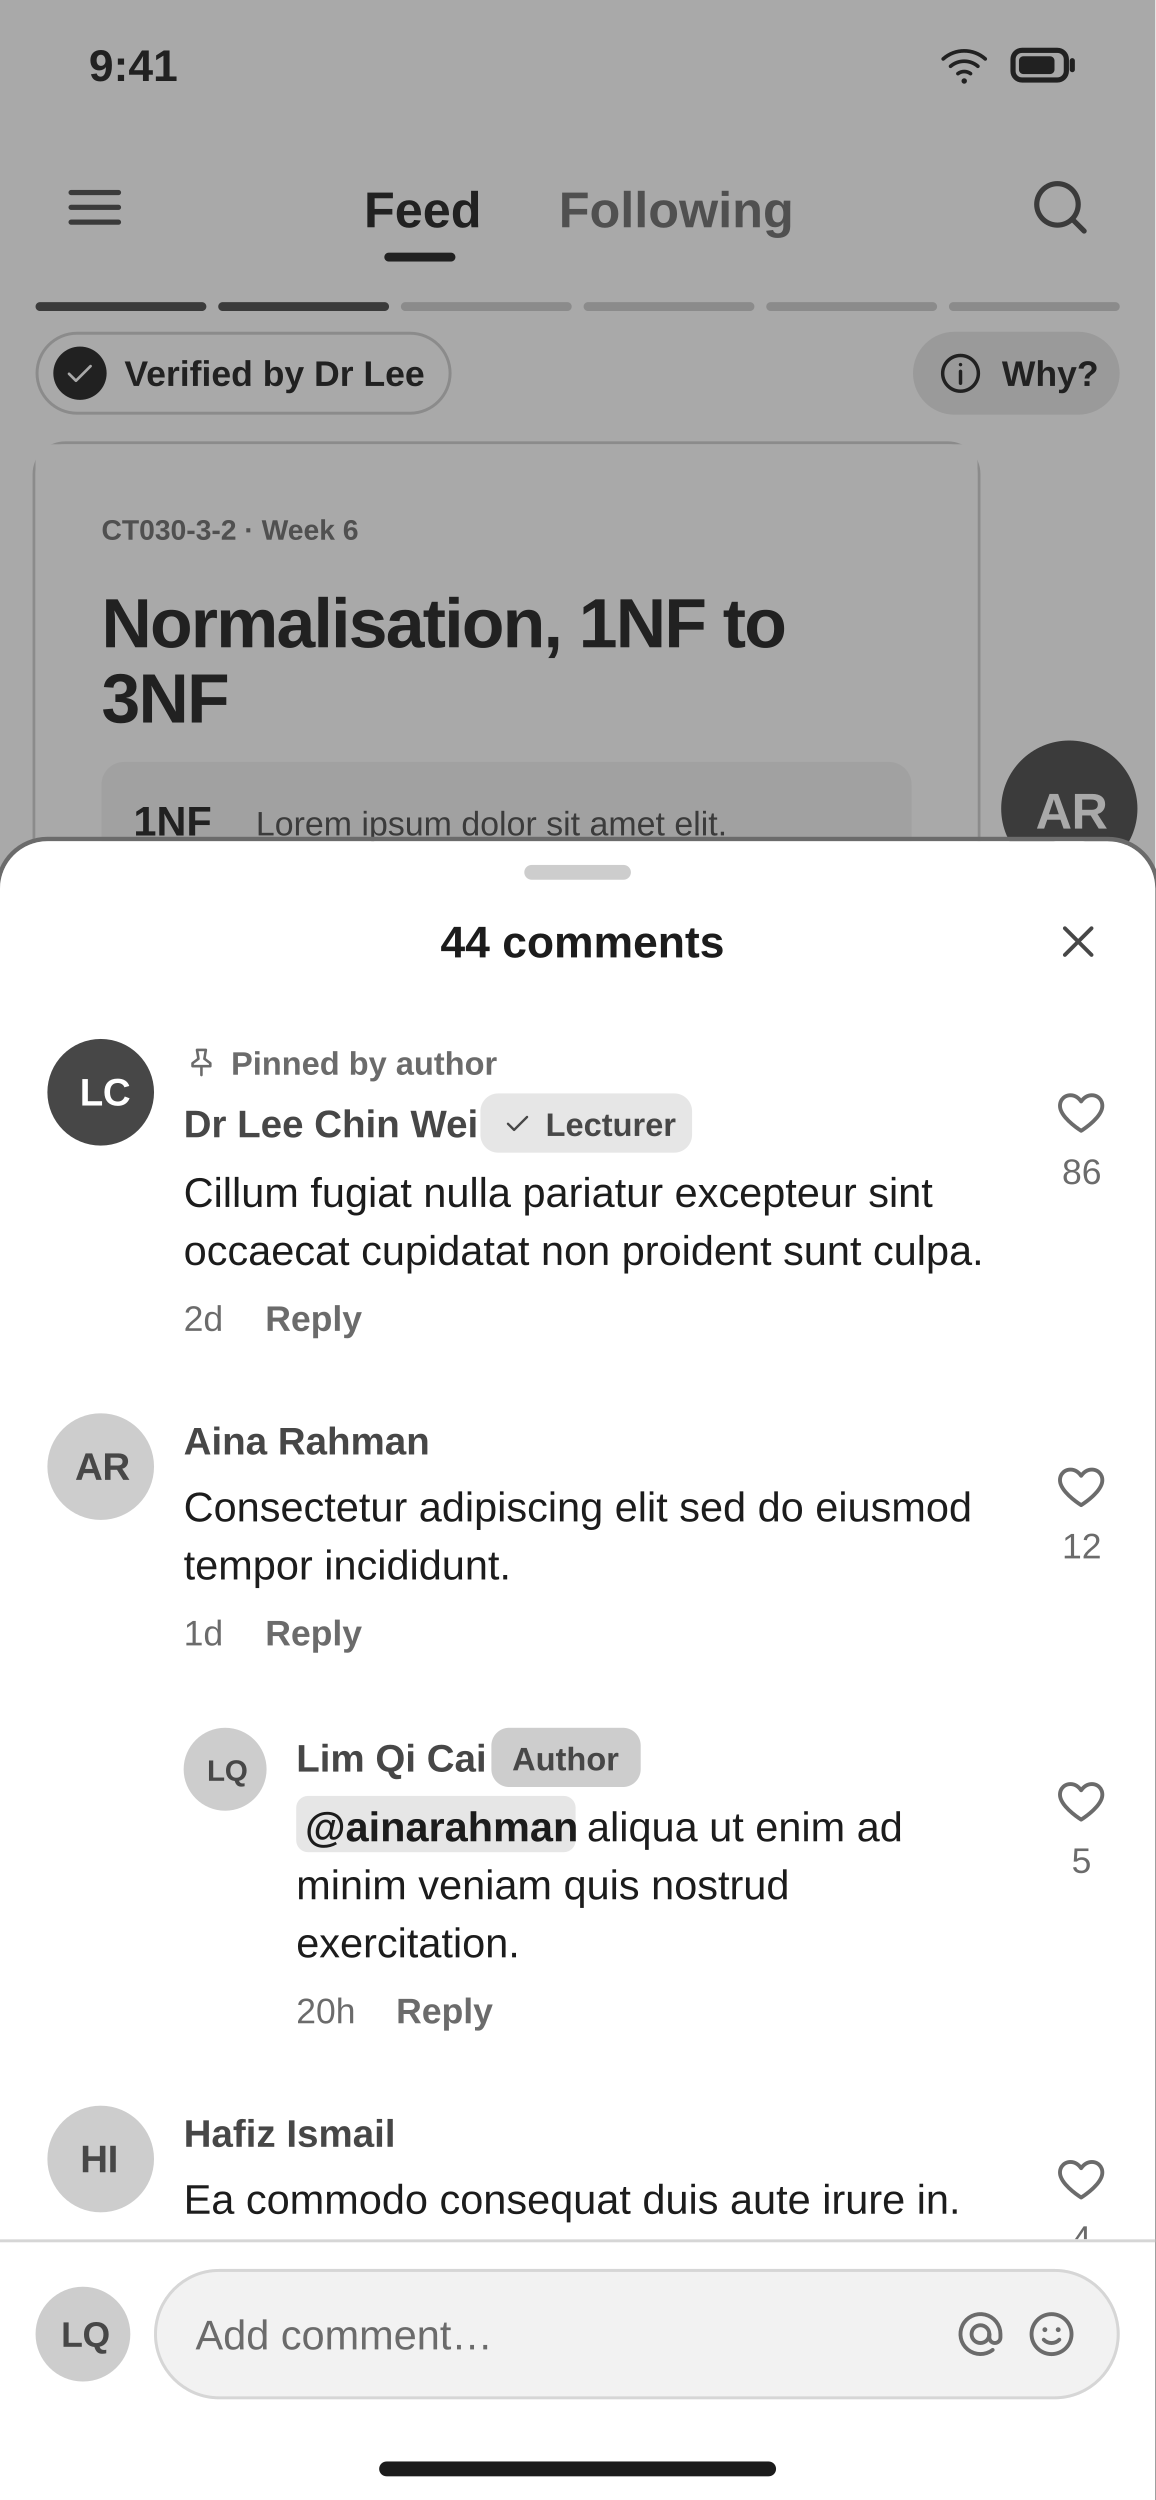
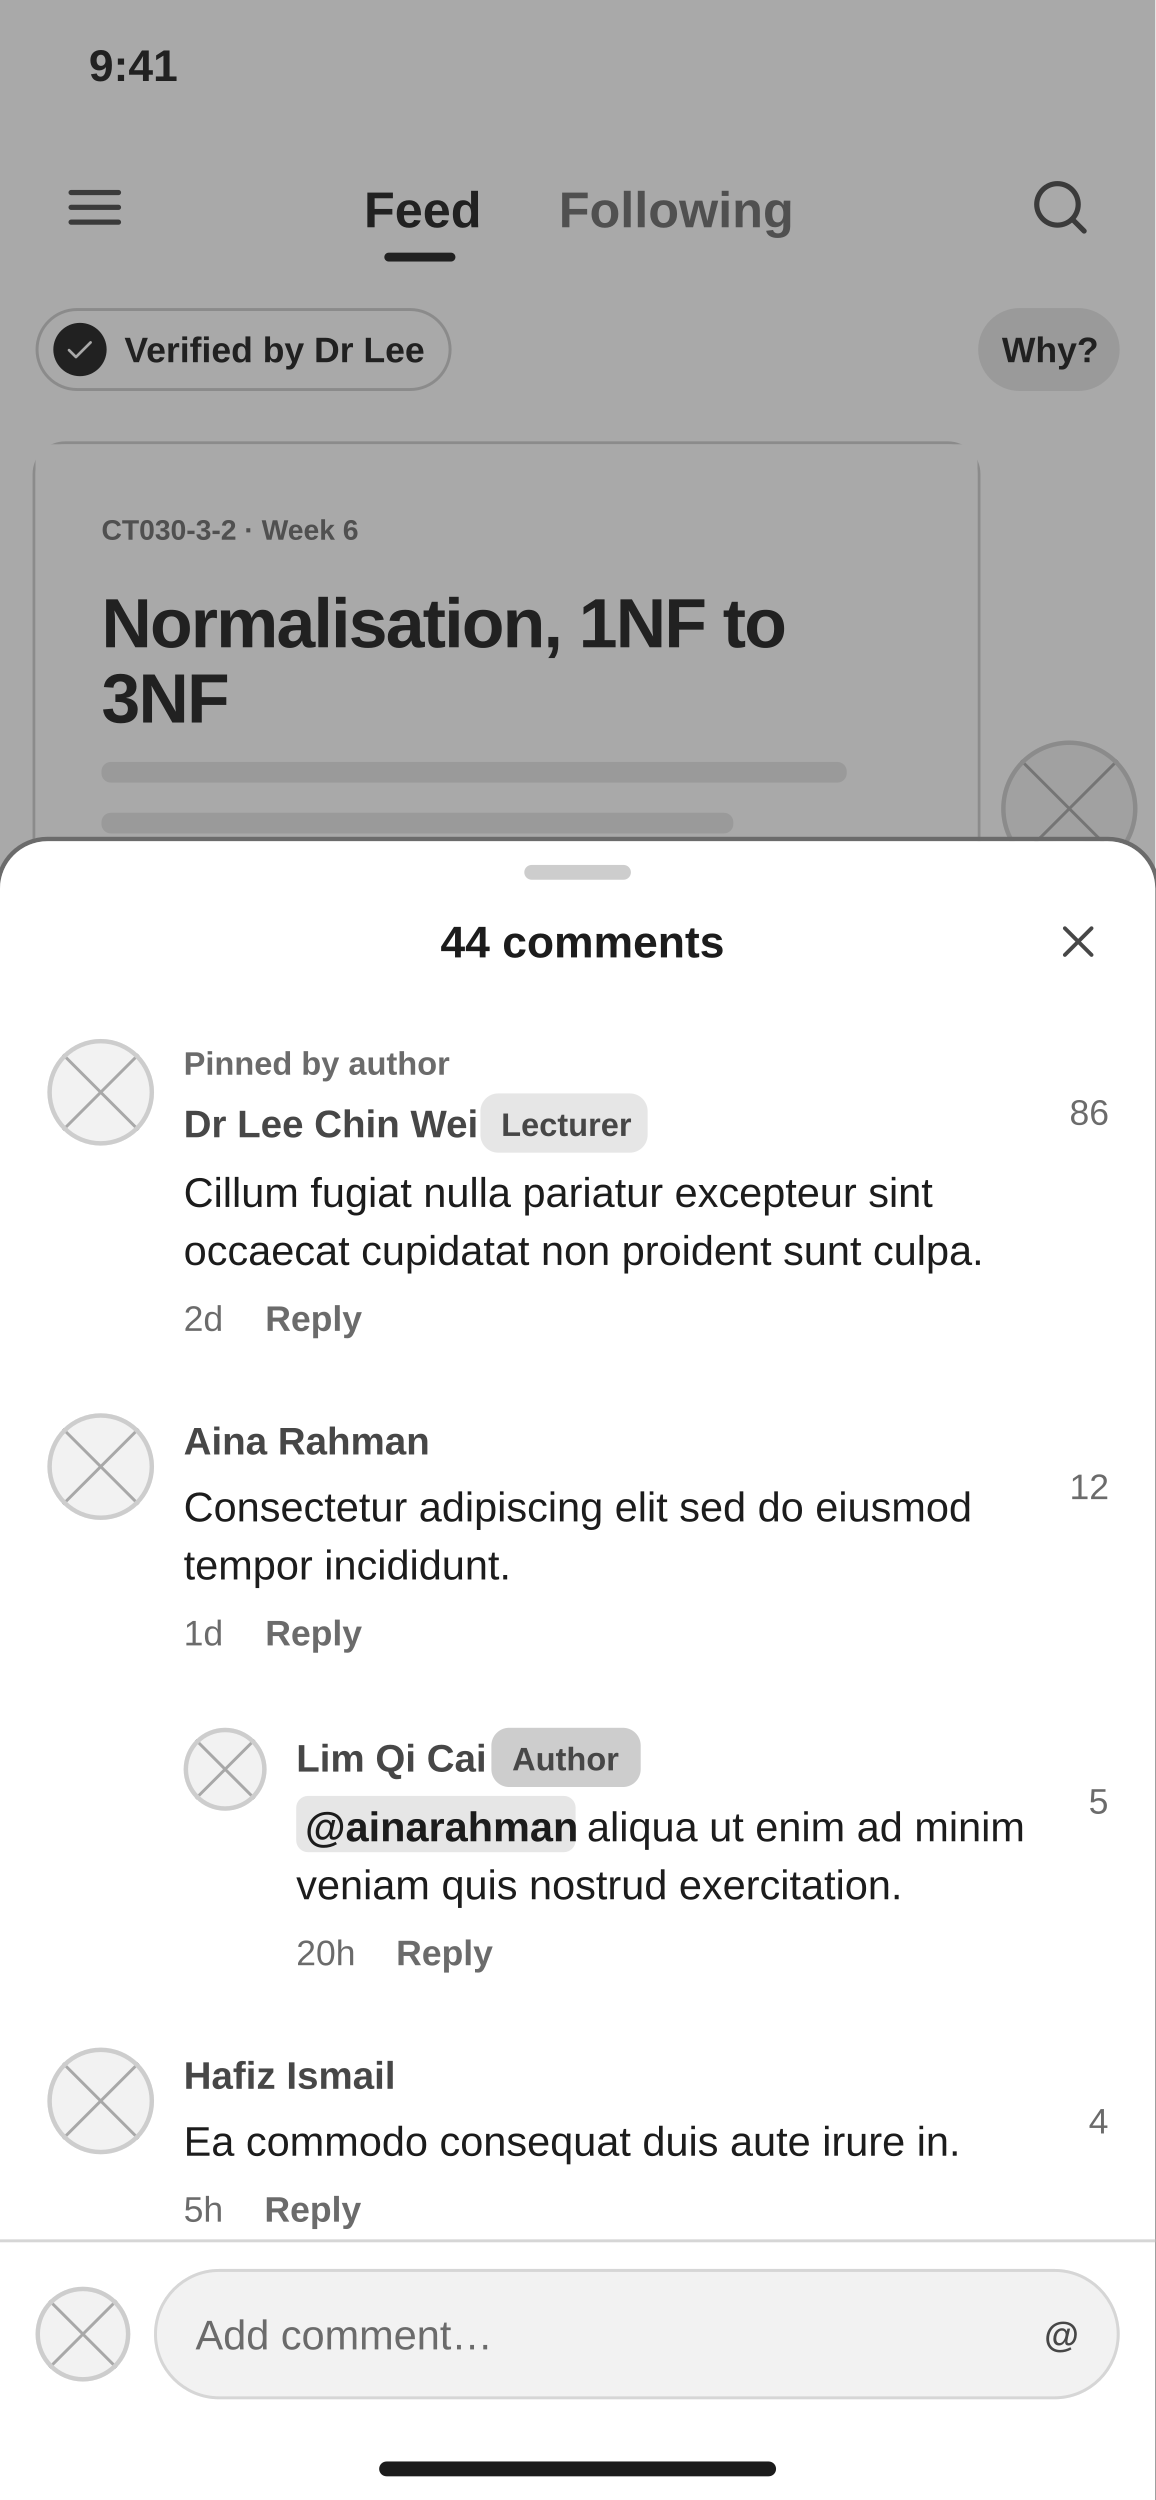
<svg xmlns="http://www.w3.org/2000/svg" width="390" height="844" viewBox="0 0 390 844" font-family="Segoe UI, Arial, sans-serif">
  <defs>
    <clipPath id="clip1">
      <rect x="0" y="338.75" width="390" height="417.25" />
    </clipPath>
  </defs>
  <rect width="390" height="844" fill="#ffffff" />
  <rect x="0" y="0" width="390" height="844" fill="#ffffff" />
  <rect x="11.5" y="149.5" width="319" height="399" rx="10.5" fill="none" stroke="#cdcdcd" stroke-width="1" />
  <rect x="12" y="150" width="318" height="398" fill="#ffffff" />
  <text x="34.25" y="182.21" font-size="9.54" font-weight="600" fill="#6b6b6b">CT030-3-2 · Week 6</text>
  <text x="34.25" y="218.52" font-size="23.53" font-weight="700" letter-spacing="-0.59" fill="#1c1c1c">Normalisation, 1NF to</text>
  <text x="34.25" y="243.92" font-size="23.53" font-weight="700" letter-spacing="-0.59" fill="#1c1c1c">3NF</text>
-   <rect x="34.25" y="257.23" width="273.5" height="39.33" rx="7.63" fill="#f2f2f2" />
-   <text x="45.05" y="282.07" font-size="13.99" font-weight="600" fill="#1c1c1c">1NF</text>
-   <text x="86.38" y="282.02" font-size="11.45" fill="#474747">Lorem ipsum dolor sit amet elit.</text>
-   <rect x="34.25" y="306.73" width="273.5" height="39.33" rx="7.63" fill="#f2f2f2" />
-   <text x="45.05" y="331.57" font-size="13.99" font-weight="600" fill="#1c1c1c">2NF</text>
-   <text x="86.38" y="331.52" font-size="11.45" fill="#474747">Consectetur adipiscing elit sed do.</text>
-   <rect x="34.25" y="356.23" width="273.5" height="39.33" rx="7.63" fill="#f2f2f2" />
-   <text x="45.05" y="381.07" font-size="13.99" font-weight="600" fill="#1c1c1c">3NF</text>
-   <text x="86.38" y="381.02" font-size="11.45" fill="#474747">Eiusmod tempor incididunt ut labore.</text>
-   <rect x="34.25" y="405.73" width="273.5" height="48.44" rx="7.63" fill="#e6e6e6" />
-   <text x="45.05" y="426.62" font-size="10.49" fill="#474747">Ut enim ad minim veniam, quis nostrud exercitation</text>
-   <text x="45.05" y="441.31" font-size="10.49" fill="#474747">ullamco.</text>
-   <rect x="12" y="102" width="57.67" height="3" rx="1.5" fill="#474747" />
-   <rect x="73.67" y="102" width="57.67" height="3" rx="1.5" fill="#474747" />
-   <rect x="135.34" y="102" width="57.67" height="3" rx="1.5" fill="#cdcdcd" />
-   <rect x="197.02" y="102" width="57.67" height="3" rx="1.5" fill="#cdcdcd" />
-   <rect x="258.69" y="102" width="57.67" height="3" rx="1.5" fill="#cdcdcd" />
-   <rect x="320.36" y="102" width="57.67" height="3" rx="1.5" fill="#cdcdcd" />
-   <rect x="12" y="112" width="140.45" height="28" rx="14" fill="#ffffff" />
-   <rect x="12.5" y="112.5" width="139.45" height="27" rx="13.5" fill="none" stroke="#cdcdcd" stroke-width="1" />
-   <rect x="18" y="117" width="18" height="18" rx="9" fill="#1c1c1c" />
-   <g transform="translate(20.7 119.7) scale(0.52)" fill="none" stroke="#ffffff" stroke-width="1.75" stroke-linecap="round" stroke-linejoin="round">
+   <rect x="34.25" y="257.23" width="251.61" height="6.98" rx="3.18" fill="#e6e6e6" />
+   <rect x="34.25" y="274.39" width="213.33" height="6.98" rx="3.18" fill="#e6e6e6" />
+   <rect x="34.25" y="291.55" width="235.2" height="6.98" rx="3.18" fill="#e6e6e6" />
+   <rect x="34.25" y="308.7" width="273.5" height="182.73" rx="6.36" fill="#f2f2f2" />
+   <path d="M34.25 308.7L307.75 491.44M307.75 308.7L34.25 491.44" fill="none" stroke="#a8a8a8" stroke-width="1" />
+   <rect x="35" y="309.45" width="272" height="181.23" rx="5.61" fill="none" stroke="#cdcdcd" stroke-width="1.5" />
+   <rect x="34.25" y="501.61" width="246.14" height="6.98" rx="3.18" fill="#e6e6e6" />
+   <rect x="34.25" y="518.77" width="175.03" height="6.98" rx="3.18" fill="#e6e6e6" />
+   <rect x="129.5" y="529" width="7" height="7" rx="3.5" fill="#cdcdcd" />
+   <rect x="142.5" y="529" width="18" height="7" rx="3.5" fill="#1c1c1c" />
+   <rect x="166.5" y="529" width="7" height="7" rx="3.5" fill="#cdcdcd" />
+   <rect x="179.5" y="529" width="7" height="7" rx="3.5" fill="#cdcdcd" />
+   <rect x="192.5" y="529" width="7" height="7" rx="3.5" fill="#cdcdcd" />
+   <rect x="205.5" y="529" width="7" height="7" rx="3.5" fill="#cdcdcd" />
+   <rect x="12" y="104" width="140.45" height="28" rx="14" fill="#ffffff" />
+   <rect x="12.5" y="104.5" width="139.45" height="27" rx="13.5" fill="none" stroke="#cdcdcd" stroke-width="1" />
+   <rect x="18" y="109" width="18" height="18" rx="9" fill="#1c1c1c" />
+   <g transform="translate(20.7 111.7) scale(0.52)" fill="none" stroke="#ffffff" stroke-width="1.75" stroke-linecap="round" stroke-linejoin="round">
    <path d="m5 12.5 4.5 4.5L19 7.5" />
  </g>
-   <text x="42" y="130.28" font-size="12" font-weight="700" fill="#1c1c1c">Verified by Dr Lee</text>
-   <rect x="308.23" y="112" width="69.77" height="28" rx="14" fill="#e6e6e6" />
-   <g transform="translate(316.23 118) scale(0.67)" fill="none" stroke="#1c1c1c" stroke-width="1.75" stroke-linecap="round" stroke-linejoin="round">
-     <circle cx="12" cy="12" r="9" />
-     <path d="M12 11v6M12 7.6v.01" />
-   </g>
-   <text x="338.23" y="130.28" font-size="12" font-weight="600" fill="#1c1c1c">Why?</text>
-   <rect x="338" y="250" width="46" height="46" rx="23" fill="#474747" />
-   <text x="349.64" y="279.73" font-size="17" font-weight="700" letter-spacing="-0.17" fill="#ffffff">AR</text>
+   <text x="42" y="122.28" font-size="12" font-weight="700" fill="#1c1c1c">Verified by Dr Lee</text>
+   <rect x="330.23" y="104" width="47.77" height="28" rx="14" fill="#e6e6e6" />
+   <text x="338.23" y="122.28" font-size="12" font-weight="600" fill="#1c1c1c">Why?</text>
+   <rect x="338" y="250" width="46" height="46" rx="23" fill="#f2f2f2" />
+   <path d="M344.74 256.74L377.26 289.26M377.26 256.74L344.74 289.26" fill="none" stroke="#a8a8a8" stroke-width="1" />
+   <rect x="338.75" y="250.75" width="44.5" height="44.5" rx="22.25" fill="none" stroke="#cdcdcd" stroke-width="1.5" />
  <rect x="350" y="284" width="22" height="22" rx="11" fill="none" stroke="#ffffff" stroke-width="2" />
  <rect x="351" y="285" width="20" height="20" rx="10" fill="#3a3a3a" />
  <g transform="translate(354.5 288.5) scale(0.54)" fill="none" stroke="#ffffff" stroke-width="1.75" stroke-linecap="round" stroke-linejoin="round">
    <path d="M12 5v14M5 12h14" />
  </g>
  <rect x="338" y="316" width="46" height="46" rx="23" fill="#3a3a3a" />
  <g transform="translate(349 327) scale(1)" fill="none" stroke="#ffffff" stroke-width="1.75" stroke-linecap="round" stroke-linejoin="round">
    <path d="M12 20s-7.5-4.6-9.2-9.4C1.6 7.2 3.8 4 7.2 4c2 0 3.6 1.1 4.8 2.8C13.2 5.1 14.8 4 16.8 4c3.4 0 5.6 3.2 4.4 6.6C19.5 15.4 12 20 12 20z" fill="#ffffff" stroke="none" />
  </g>
  <text x="350.14" y="376.98" font-size="12" font-weight="600" fill="#1c1c1c">1.2K</text>
  <rect x="338" y="397.39" width="46" height="46" rx="23" fill="#e6e6e6" />
  <g transform="translate(349 408.39) scale(1)" fill="none" stroke="#1c1c1c" stroke-width="1.75" stroke-linecap="round" stroke-linejoin="round">
    <path d="M20.5 11.5a8.5 8.5 0 0 1-12.4 7.6L3.5 20.5l1.4-4.4A8.5 8.5 0 1 1 20.5 11.5z" />
    <circle cx="8" cy="11.5" r="1.1" fill="#1c1c1c" stroke="none" />
    <circle cx="12" cy="11.5" r="1.1" fill="#1c1c1c" stroke="none" />
    <circle cx="16" cy="11.5" r="1.1" fill="#1c1c1c" stroke="none" />
  </g>
  <text x="354.08" y="458.37" font-size="12" font-weight="600" fill="#1c1c1c">44</text>
  <rect x="338" y="478.78" width="46" height="46" rx="23" fill="#e6e6e6" />
  <g transform="translate(349 489.78) scale(1)" fill="none" stroke="#1c1c1c" stroke-width="1.75" stroke-linecap="round" stroke-linejoin="round">
    <path d="M6 3.5h12v17l-6-4.5-6 4.5z" />
  </g>
  <text x="351.92" y="539.76" font-size="12" font-weight="600" fill="#1c1c1c">318</text>
  <rect x="338" y="560.17" width="46" height="46" rx="23" fill="#e6e6e6" />
  <g transform="translate(349 571.17) scale(1)" fill="none" stroke="#1c1c1c" stroke-width="1.75" stroke-linecap="round" stroke-linejoin="round">
    <path d="M13.5 4.5 21 11.5l-7.5 7v-4c-5 0-8.5 1.5-10.5 5 .8-5.5 3.8-10 10.5-11z" />
  </g>
  <text x="345.75" y="621.15" font-size="12" font-weight="600" fill="#1c1c1c">Share</text>
  <text x="14" y="582.14" font-size="16" font-weight="700" fill="#1c1c1c">Aina Rahman</text>
  <text x="118.55" y="582.31" font-size="14" fill="#6b6b6b">· 2d ago</text>
  <text x="14" y="608.61" font-size="14" font-weight="600" fill="#1c1c1c">Normalisation, 1NF to 3NF in one page</text>
  <text x="14" y="628.9" font-size="14" font-weight="600" fill="#1c1c1c">#normalisation #sql</text>
-   <rect x="14" y="639.89" width="197.97" height="26" rx="7" fill="#e6e6e6" />
-   <g transform="translate(24 645.89) scale(0.58)" fill="none" stroke="#1c1c1c" stroke-width="1.75" stroke-linecap="round" stroke-linejoin="round">
-     <path d="M4 19.5V5a2 2 0 0 1 2-2h14v15H6a2 2 0 0 0-2 2 2 2 0 0 0 2 2h14" />
-   </g>
-   <text x="44" y="657.17" font-size="12" font-weight="600" fill="#1c1c1c">CT030-3-2 Database Systems</text>
+   <rect x="14" y="639.89" width="177.97" height="26" rx="7" fill="#e6e6e6" />
+   <text x="24" y="657.17" font-size="12" font-weight="600" fill="#1c1c1c">CT030-3-2 Database Systems</text>
  <rect x="14" y="671.89" width="24" height="24" rx="12" fill="#ffffff" />
  <rect x="14.5" y="672.39" width="23" height="23" rx="11.5" fill="none" stroke="#cdcdcd" stroke-width="1" />
  <g transform="translate(20 677.89) scale(0.5)" fill="none" stroke="#1c1c1c" stroke-width="1.75" stroke-linecap="round" stroke-linejoin="round">
    <rect x="6.5" y="5" width="4" height="14" rx="1" fill="#1c1c1c" stroke="none" />
    <rect x="13.5" y="5" width="4" height="14" rx="1" fill="#1c1c1c" stroke="none" />
  </g>
-   <g transform="translate(46 676.39) scale(0.63)" fill="none" stroke="#1c1c1c" stroke-width="1.75" stroke-linecap="round" stroke-linejoin="round">
-     <path d="M9 18V5.5l11-2V16" />
-     <circle cx="6" cy="18" r="3" />
-     <circle cx="17" cy="16" r="3" />
-   </g>
-   <text x="69" y="688.36" font-size="13" fill="#1c1c1c">Track title · Artist</text>
+   <text x="46" y="688.36" font-size="13" fill="#1c1c1c">Track title · Artist</text>
  <g transform="translate(20 58) scale(1)" fill="none" stroke="#474747" stroke-width="1.75" stroke-linecap="round" stroke-linejoin="round">
    <path d="M4 7h16M4 12h16M4 17h16" />
  </g>
  <text x="122.88" y="76.73" font-size="17" font-weight="700" fill="#1c1c1c">Feed</text>
  <rect x="129.75" y="85.3" width="24" height="3" rx="1.5" fill="#1c1c1c" />
  <text x="188.64" y="76.73" font-size="17" font-weight="700" fill="#6b6b6b">Following</text>
  <g transform="translate(346 58) scale(1)" fill="none" stroke="#474747" stroke-width="1.75" stroke-linecap="round" stroke-linejoin="round">
    <circle cx="11" cy="11" r="7" />
    <path d="m20 20-4-4" />
  </g>
  <text x="30" y="27.35" font-size="15" font-weight="600" fill="#1c1c1c">9:41</text>
-   <g transform="translate(317 13.5) scale(0.71)" fill="none" stroke="#1c1c1c" stroke-width="1.75" stroke-linecap="round" stroke-linejoin="round">
-     <path d="M2 9a15 15 0 0 1 20 0M5.5 12.5a10 10 0 0 1 13 0M9 16a5 5 0 0 1 6 0" />
-     <circle cx="12" cy="19.5" r="1.3" fill="#1c1c1c" stroke="none" />
-   </g>
-   <g transform="translate(340 10) scale(1)" fill="none" stroke="#1c1c1c" stroke-width="1.75" stroke-linecap="round" stroke-linejoin="round">
-     <rect x="2" y="7" width="18" height="10" rx="3" />
-     <rect x="4" y="9" width="12" height="6" rx="1.5" fill="#1c1c1c" stroke="none" />
-     <path d="M22 10.5v3" />
-   </g>
  <rect x="0" y="0" width="390" height="844" fill="#282828" fill-opacity="0.4" />
  <g id="sheet-1">
    <path d="M16 283.25H374A16.75 16.75 0 0 1 390.75 300V844A0.75 0.75 0 0 1 390 844.75H0A0.75 0.75 0 0 1 -0.75 844V300A16.75 16.75 0 0 1 16 283.25Z" fill="none" stroke="#6b6b6b" stroke-width="1.5" />
    <path d="M16 284H374A16 16 0 0 1 390 300V844H0V300A16 16 0 0 1 16 284Z" fill="#ffffff" />
    <rect x="177" y="292" width="36" height="5" rx="2.5" fill="#cdcdcd" />
    <text x="148.69" y="323.22" font-size="15" font-weight="600" fill="#1c1c1c">44 comments</text>
    <g transform="translate(355 308.88) scale(0.75)" fill="none" stroke="#474747" stroke-width="1.75" stroke-linecap="round" stroke-linejoin="round">
      <path d="M6 6l12 12M18 6 6 18" />
    </g>
    <g clip-path="url(#clip1)">
-       <rect x="16" y="350.75" width="36" height="36" rx="18" fill="#474747" />
-       <text x="26.91" y="373.22" font-size="13" font-weight="700" letter-spacing="-0.13" fill="#ffffff">LC</text>
-       <g transform="translate(62 352.44) scale(0.5)" fill="none" stroke="#6b6b6b" stroke-width="1.75" stroke-linecap="round" stroke-linejoin="round">
-         <path d="M9 4h6l-1 6 4 3v2H6v-2l4-3zM12 15v6" />
-       </g>
-       <text x="78" y="362.82" font-size="11" font-weight="700" fill="#6b6b6b">Pinned by author</text>
+       <rect x="16" y="350.75" width="36" height="36" rx="18" fill="#f2f2f2" />
+       <path d="M21.27 356.02L46.73 381.48M46.73 356.02L21.27 381.48" fill="none" stroke="#a8a8a8" stroke-width="1" />
+       <rect x="16.75" y="351.5" width="34.5" height="34.5" rx="17.25" fill="none" stroke="#cdcdcd" stroke-width="1.5" />
+       <text x="62" y="362.82" font-size="11" font-weight="700" fill="#6b6b6b">Pinned by author</text>
      <text x="62" y="383.94" font-size="13" font-weight="600" fill="#474747">Dr Lee Chin Wei</text>
-       <rect x="162.19" y="369.14" width="71.45" height="20" rx="6" fill="#e6e6e6" />
-       <g transform="translate(169.19 373.64) scale(0.46)" fill="none" stroke="#474747" stroke-width="1.75" stroke-linecap="round" stroke-linejoin="round">
-         <path d="m5 12.5 4.5 4.5L19 7.5" />
-       </g>
-       <text x="184.19" y="383.5" font-size="11" font-weight="700" fill="#474747">Lecturer</text>
+       <rect x="162.19" y="369.14" width="56.45" height="20" rx="6" fill="#e6e6e6" />
+       <text x="169.19" y="383.5" font-size="11" font-weight="700" fill="#474747">Lecturer</text>
      <text x="62" y="407.45" font-size="14" fill="#1c1c1c">Cillum fugiat nulla pariatur excepteur sint</text>
      <text x="62" y="427.04" font-size="14" fill="#1c1c1c">occaecat cupidatat non proident sunt culpa.</text>
      <text x="62" y="449.31" font-size="12" fill="#6b6b6b">2d</text>
      <text x="89.55" y="449.31" font-size="12" font-weight="600" fill="#6b6b6b">Reply</text>
-       <g transform="translate(356 366.75) scale(0.75)" fill="none" stroke="#6b6b6b" stroke-width="1.75" stroke-linecap="round" stroke-linejoin="round">
-         <path d="M12 20s-7.5-4.6-9.2-9.4C1.6 7.2 3.8 4 7.2 4c2 0 3.6 1.1 4.8 2.8C13.2 5.1 14.8 4 16.8 4c3.4 0 5.6 3.2 4.4 6.6C19.5 15.4 12 20 12 20z" />
-       </g>
-       <text x="358.53" y="399.73" font-size="12" fill="#6b6b6b">86</text>
-       <rect x="16" y="477.13" width="36" height="36" rx="18" fill="#cdcdcd" />
-       <text x="25.31" y="499.6" font-size="13" font-weight="700" letter-spacing="-0.13" fill="#474747">AR</text>
+       <text x="361.06" y="379.73" font-size="12" fill="#6b6b6b">86</text>
+       <rect x="16" y="477.13" width="36" height="36" rx="18" fill="#f2f2f2" />
+       <path d="M21.27 482.4L46.73 507.85M46.73 482.4L21.27 507.85" fill="none" stroke="#a8a8a8" stroke-width="1" />
+       <rect x="16.75" y="477.88" width="34.5" height="34.5" rx="17.25" fill="none" stroke="#cdcdcd" stroke-width="1.5" />
      <text x="62" y="491.02" font-size="13" font-weight="600" fill="#474747">Aina Rahman</text>
      <text x="62" y="513.62" font-size="14" fill="#1c1c1c">Consectetur adipiscing elit sed do eiusmod</text>
      <text x="62" y="533.22" font-size="14" fill="#1c1c1c">tempor incididunt.</text>
      <text x="62" y="555.48" font-size="12" fill="#6b6b6b">1d</text>
      <text x="89.55" y="555.48" font-size="12" font-weight="600" fill="#6b6b6b">Reply</text>
-       <g transform="translate(356 493.13) scale(0.75)" fill="none" stroke="#6b6b6b" stroke-width="1.75" stroke-linecap="round" stroke-linejoin="round">
-         <path d="M12 20s-7.5-4.6-9.2-9.4C1.6 7.2 3.8 4 7.2 4c2 0 3.6 1.1 4.8 2.8C13.2 5.1 14.8 4 16.8 4c3.4 0 5.6 3.2 4.4 6.6C19.5 15.4 12 20 12 20z" />
-       </g>
-       <text x="358.53" y="526.11" font-size="12" fill="#6b6b6b">12</text>
-       <rect x="62" y="583.3" width="28" height="28" rx="14" fill="#cdcdcd" />
-       <text x="69.88" y="601.2" font-size="10" font-weight="700" letter-spacing="-0.1" fill="#474747">LQ</text>
+       <text x="361.06" y="506.1" font-size="12" fill="#6b6b6b">12</text>
+       <rect x="62" y="583.3" width="28" height="28" rx="14" fill="#f2f2f2" />
+       <path d="M66.1 587.4L85.9 607.2M85.9 587.4L66.1 607.2" fill="none" stroke="#a8a8a8" stroke-width="1" />
+       <rect x="62.75" y="584.05" width="26.5" height="26.5" rx="13.25" fill="none" stroke="#cdcdcd" stroke-width="1.5" />
      <text x="100" y="598.1" font-size="13" font-weight="600" fill="#474747">Lim Qi Cai</text>
      <rect x="165.89" y="583.3" width="50.41" height="20" rx="6" fill="#cdcdcd" />
      <text x="172.89" y="597.66" font-size="11" font-weight="700" fill="#474747">Author</text>
      <rect x="100" y="606.3" width="94.33" height="19" rx="4" fill="#e6e6e6" />
      <text x="103" y="621.61" font-size="14" font-weight="600" fill="#1c1c1c">@ainarahman</text>
-       <text x="198.16" y="621.61" font-size="14" fill="#1c1c1c">aliqua ut enim ad</text>
-       <text x="100" y="641.2" font-size="14" fill="#1c1c1c">minim veniam quis nostrud</text>
-       <text x="100" y="660.79" font-size="14" fill="#1c1c1c">exercitation.</text>
-       <text x="100" y="683.06" font-size="12" fill="#6b6b6b">20h</text>
-       <text x="133.73" y="683.06" font-size="12" font-weight="600" fill="#6b6b6b">Reply</text>
-       <g transform="translate(356 599.3) scale(0.75)" fill="none" stroke="#6b6b6b" stroke-width="1.75" stroke-linecap="round" stroke-linejoin="round">
-         <path d="M12 20s-7.5-4.6-9.2-9.4C1.6 7.2 3.8 4 7.2 4c2 0 3.6 1.1 4.8 2.8C13.2 5.1 14.8 4 16.8 4c3.4 0 5.6 3.2 4.4 6.6C19.5 15.4 12 20 12 20z" />
-       </g>
-       <text x="361.77" y="632.28" font-size="12" fill="#6b6b6b">5</text>
-       <rect x="16" y="710.88" width="36" height="36" rx="18" fill="#cdcdcd" />
-       <text x="27.08" y="733.35" font-size="13" font-weight="700" letter-spacing="-0.13" fill="#474747">HI</text>
-       <text x="62" y="724.77" font-size="13" font-weight="600" fill="#474747">Hafiz Ismail</text>
-       <text x="62" y="747.37" font-size="14" fill="#1c1c1c">Ea commodo consequat duis aute irure in.</text>
-       <text x="62" y="769.64" font-size="12" fill="#6b6b6b">5h</text>
-       <text x="89.27" y="769.64" font-size="12" font-weight="600" fill="#6b6b6b">Reply</text>
-       <g transform="translate(356 726.88) scale(0.75)" fill="none" stroke="#6b6b6b" stroke-width="1.75" stroke-linecap="round" stroke-linejoin="round">
-         <path d="M12 20s-7.5-4.6-9.2-9.4C1.6 7.2 3.8 4 7.2 4c2 0 3.6 1.1 4.8 2.8C13.2 5.1 14.8 4 16.8 4c3.4 0 5.6 3.2 4.4 6.6C19.5 15.4 12 20 12 20z" />
-       </g>
-       <text x="361.77" y="759.86" font-size="12" fill="#6b6b6b">4</text>
+       <text x="198.16" y="621.61" font-size="14" fill="#1c1c1c">aliqua ut enim ad minim</text>
+       <text x="100" y="641.2" font-size="14" fill="#1c1c1c">veniam quis nostrud exercitation.</text>
+       <text x="100" y="663.46" font-size="12" fill="#6b6b6b">20h</text>
+       <text x="133.73" y="663.46" font-size="12" font-weight="600" fill="#6b6b6b">Reply</text>
+       <text x="367.53" y="612.28" font-size="12" fill="#6b6b6b">5</text>
+       <rect x="16" y="691.28" width="36" height="36" rx="18" fill="#f2f2f2" />
+       <path d="M21.27 696.55L46.73 722.01M46.73 696.55L21.27 722.01" fill="none" stroke="#a8a8a8" stroke-width="1" />
+       <rect x="16.75" y="692.03" width="34.5" height="34.5" rx="17.25" fill="none" stroke="#cdcdcd" stroke-width="1.5" />
+       <text x="62" y="705.18" font-size="13" font-weight="600" fill="#474747">Hafiz Ismail</text>
+       <text x="62" y="727.78" font-size="14" fill="#1c1c1c">Ea commodo consequat duis aute irure in.</text>
+       <text x="62" y="750.04" font-size="12" fill="#6b6b6b">5h</text>
+       <text x="89.27" y="750.04" font-size="12" font-weight="600" fill="#6b6b6b">Reply</text>
+       <text x="367.53" y="720.26" font-size="12" fill="#6b6b6b">4</text>
    </g>
    <rect x="0" y="756" width="390" height="1" fill="#d6d6d6" />
-     <rect x="12" y="772" width="32" height="32" rx="16" fill="#cdcdcd" />
-     <text x="20.64" y="792.28" font-size="12" font-weight="700" letter-spacing="-0.12" fill="#474747">LQ</text>
+     <rect x="12" y="772" width="32" height="32" rx="16" fill="#f2f2f2" />
+     <path d="M16.69 776.69L39.31 799.31M39.31 776.69L16.69 799.31" fill="none" stroke="#a8a8a8" stroke-width="1" />
+     <rect x="12.75" y="772.75" width="30.5" height="30.5" rx="15.25" fill="none" stroke="#cdcdcd" stroke-width="1.5" />
    <rect x="52" y="766" width="326" height="44" rx="22" fill="#f2f2f2" />
    <rect x="52.5" y="766.5" width="325" height="43" rx="21.5" fill="none" stroke="#d6d6d6" stroke-width="1" />
    <text x="66" y="793.15" font-size="14" fill="#6b6b6b">Add comment…</text>
-     <g transform="translate(322 779) scale(0.75)" fill="none" stroke="#6b6b6b" stroke-width="1.75" stroke-linecap="round" stroke-linejoin="round">
-       <circle cx="12" cy="12" r="4" />
-       <path d="M16 12v1.5a2.5 2.5 0 0 0 5 0V12a9 9 0 1 0-3.5 7.1" />
-     </g>
-     <g transform="translate(346 779) scale(0.75)" fill="none" stroke="#6b6b6b" stroke-width="1.75" stroke-linecap="round" stroke-linejoin="round">
-       <circle cx="12" cy="12" r="9" />
-       <path d="M8.5 14.5c1.8 2 5.2 2 7 0" />
-       <circle cx="9" cy="10" r="1.1" fill="#6b6b6b" stroke="none" />
-       <circle cx="15" cy="10" r="1.1" fill="#6b6b6b" stroke="none" />
-     </g>
+     <text x="352.53" y="792.28" font-size="12" font-weight="600" fill="#474747">@</text>
  </g>
  <rect x="128" y="831" width="134" height="5" rx="2.5" fill="#1c1c1c" />
</svg>
